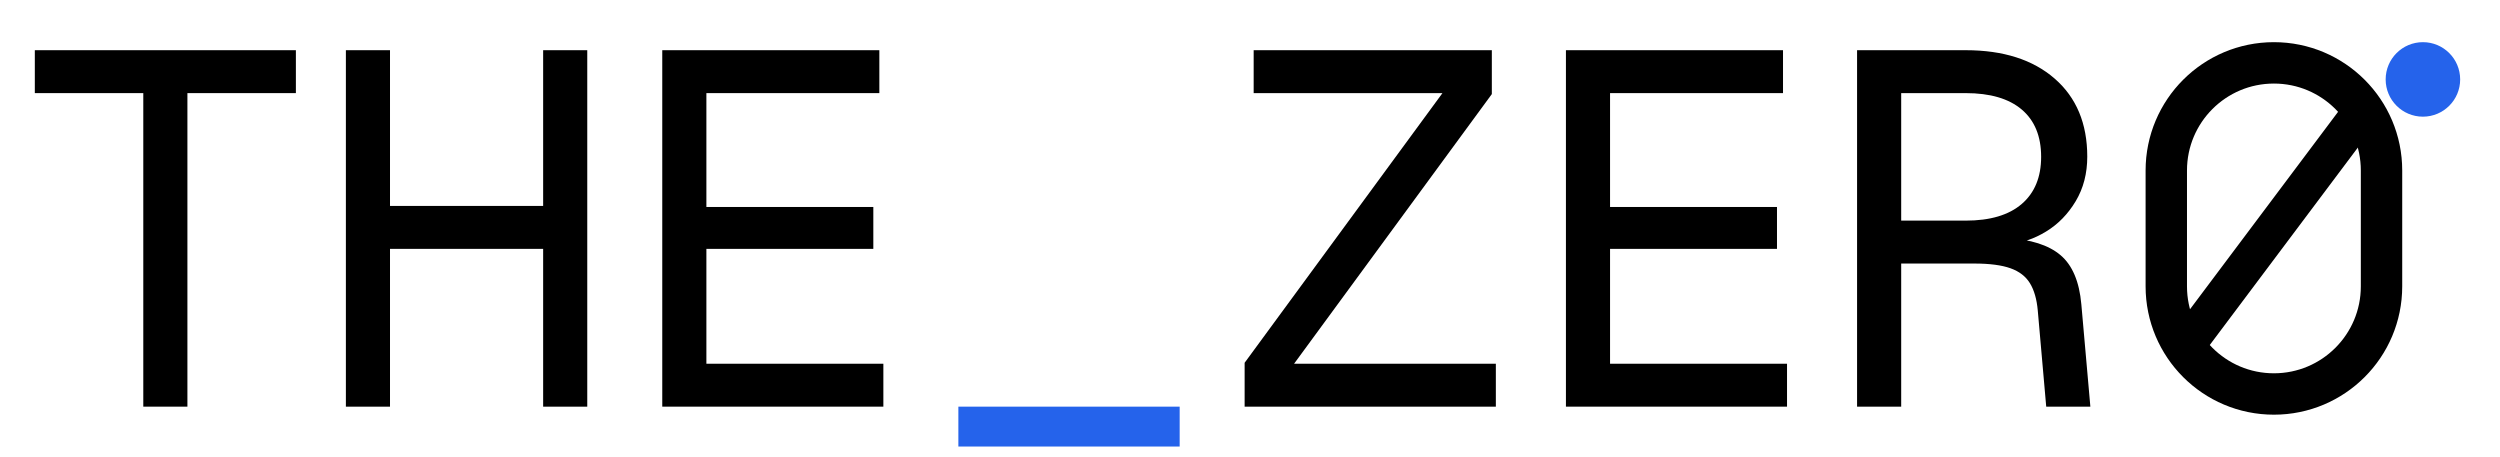
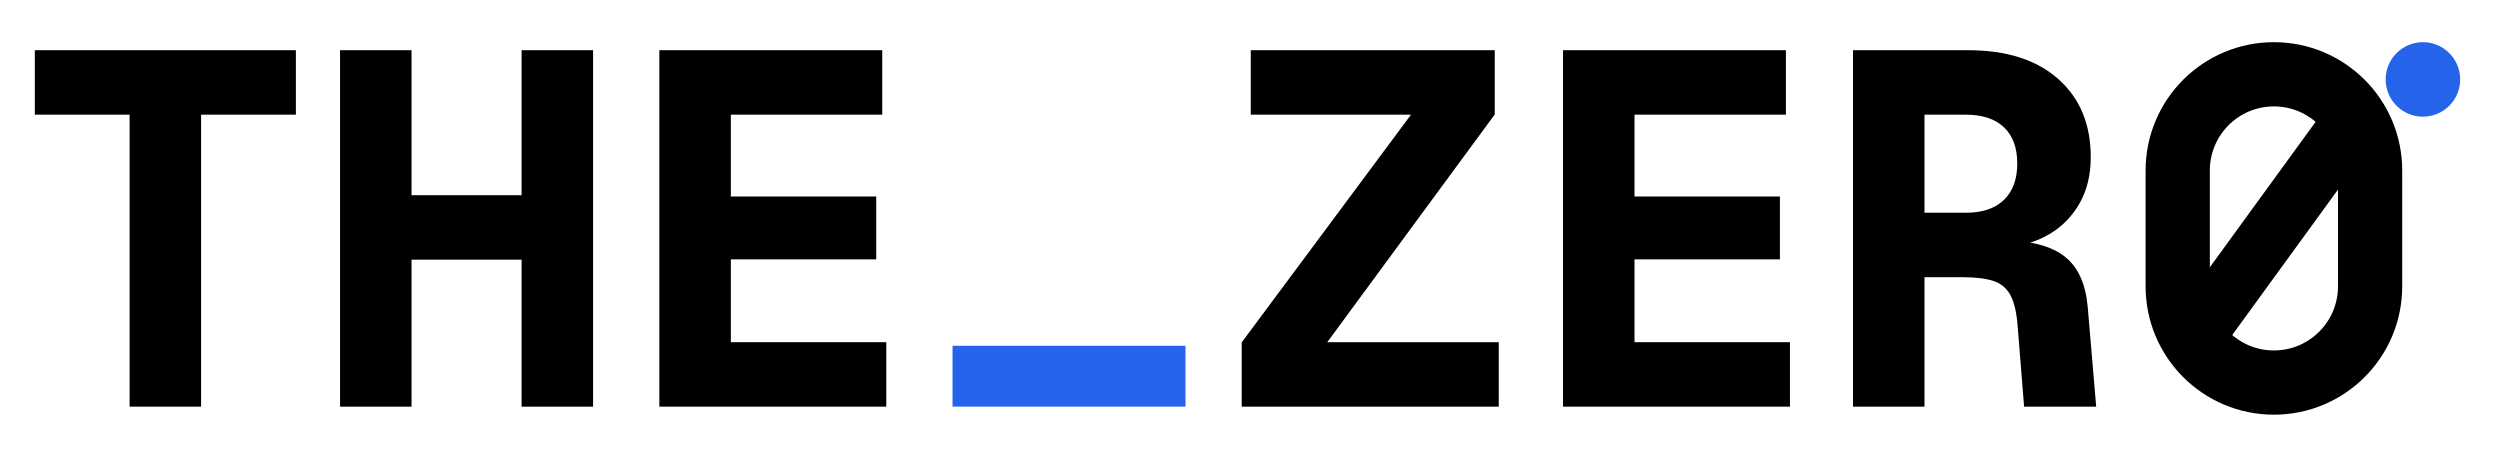
<svg xmlns="http://www.w3.org/2000/svg" width="197" height="36" viewBox="0 0 196.84 36.40" fill="none">
-   <path transform="translate(0.00,32.40) scale(0.04,-0.04)" d="M256.059 0V624.519H40V710H560V624.519H343.941V0Z" fill="currentColor" />
-   <path transform="translate(24.00,32.40) scale(0.04,-0.04)" d="M59.6 0V710H147.481V365.28L103.181 399.741H496.819L452.519 365.28V710H540.4V0H452.519V348.72L496.819 314.259H103.181L147.481 348.72V0Z" fill="currentColor" />
-   <path transform="translate(48.00,32.40) scale(0.04,-0.04)" d="M89.8 0V710H522.2V624.519H177.682V397.721H510.2V314.279H177.682V85.481H530.2V0Z" fill="currentColor" />
-   <path transform="translate(72.00,32.40) scale(0.04,-0.04)" d="M79.6 -79.441V0H520.4V-79.441Z" fill="#2563EB" />
-   <path transform="translate(96.00,32.40) scale(0.04,-0.04)" d="M49.8 0V87.401L443.838 624.519H67.8V710H542.2V622.599L148.282 85.481H550.2V0Z" fill="currentColor" />
-   <path transform="translate(120.00,32.40) scale(0.04,-0.04)" d="M89.8 0V710H522.2V624.519H177.682V397.721H510.2V314.279H177.682V85.481H530.2V0Z" fill="currentColor" />
-   <path transform="translate(144.00,32.40) scale(0.04,-0.04)" d="M69.72 0V710H286.16Q398.26 710 463.25 653.47Q528.24 596.94 528.24 497.96Q528.24 447.88 505.27 409.36Q482.3 370.84 446.24 348.83Q410.18 326.82 371.92 323.8L367.92 335.84Q439.2 331.92 474.82 301.88Q510.44 271.84 516.44 203.8L534.4 0H446.479L429.619 191.899Q426.619 225.139 414.169 245.659Q401.719 266.179 375.349 275.619Q348.979 285.059 303.239 285.059H157.602V0ZM157.602 370.541H286Q359.199 370.541 397.779 403.78Q436.358 437.02 436.358 497.54Q436.358 559.039 397.779 591.779Q359.199 624.519 286 624.519H157.602Z" fill="currentColor" />
+   <path transform="translate(0.00,32.40) scale(0.04,-0.04)" d="M228.801 0V581.602H40V710H560V581.602H371.199V0Z" fill="currentColor" />
+   <path transform="translate(24.00,32.40) scale(0.04,-0.04)" d="M48 0V710H190.398V373.4L137.399 421.199H462.601L409.602 373.4V710H552V0H409.602V340.6L462.601 292.801H137.399L190.398 340.6V0Z" fill="currentColor" />
+   <path transform="translate(48.00,32.40) scale(0.04,-0.04)" d="M84 0V710H528V581.602H226.398V418.599H516V293.401H226.398V128.398H536V0Z" fill="currentColor" />
+   <path transform="translate(72.00,27.55) scale(0.04,-0.04)" d="M68 -121.198V0H532V-121.198Z" fill="#2563EB" />
+   <path transform="translate(96.00,32.40) scale(0.04,-0.04)" d="M44 0V127.998L381.203 581.602H62V710H548V582.002L214.397 128.398H556V0Z" fill="currentColor" />
+   <path transform="translate(120.00,32.40) scale(0.04,-0.04)" d="M84 0V710H528V581.602H226.398V418.599H516V293.401H226.398V128.398H536V0Z" fill="currentColor" />
+   <path transform="translate(144.00,32.40) scale(0.04,-0.04)" d="M61.6 0V710H290.8Q405.8 710 470.5 652.6Q535.2 595.2 535.2 496.8Q535.2 444.4 513.1 405.3Q491 366.2 453.2 343.9Q415.4 321.6 369.6 318L365.6 331.2Q445 329.6 484.1 298.4Q523.199 267.2 529.199 198L546 0H402.402L389.602 160.001Q386.602 200.201 375.602 221.301Q364.602 242.401 342.001 250.101Q319.401 257.801 281.201 257.801H203.998V0ZM203.998 386.199H286Q336.001 386.199 362.401 411.9Q388.802 437.6 388.802 484.201Q388.802 531.201 362.401 556.401Q336.001 581.602 286 581.602H203.998Z" fill="currentColor" />
  <g transform="translate(159.554,-2.906) scale(0.65956)">
-     <rect x="18" y="12" width="26" height="40" rx="13" stroke="currentColor" stroke-width="5" fill="none" />
-     <line x1="22" y1="44" x2="40" y2="20" stroke="currentColor" stroke-width="4.5" stroke-linecap="square" />
+     <rect x="19.38" y="13.38" width="23.24" height="37.24" rx="11.62" stroke="currentColor" stroke-width="7.76" fill="none" />
+     <line x1="23" y1="43" x2="39" y2="21" stroke="currentColor" stroke-width="7" stroke-linecap="square" />
    <circle cx="49" cy="14" r="4.5" fill="#2563EB" />
  </g>
</svg>
